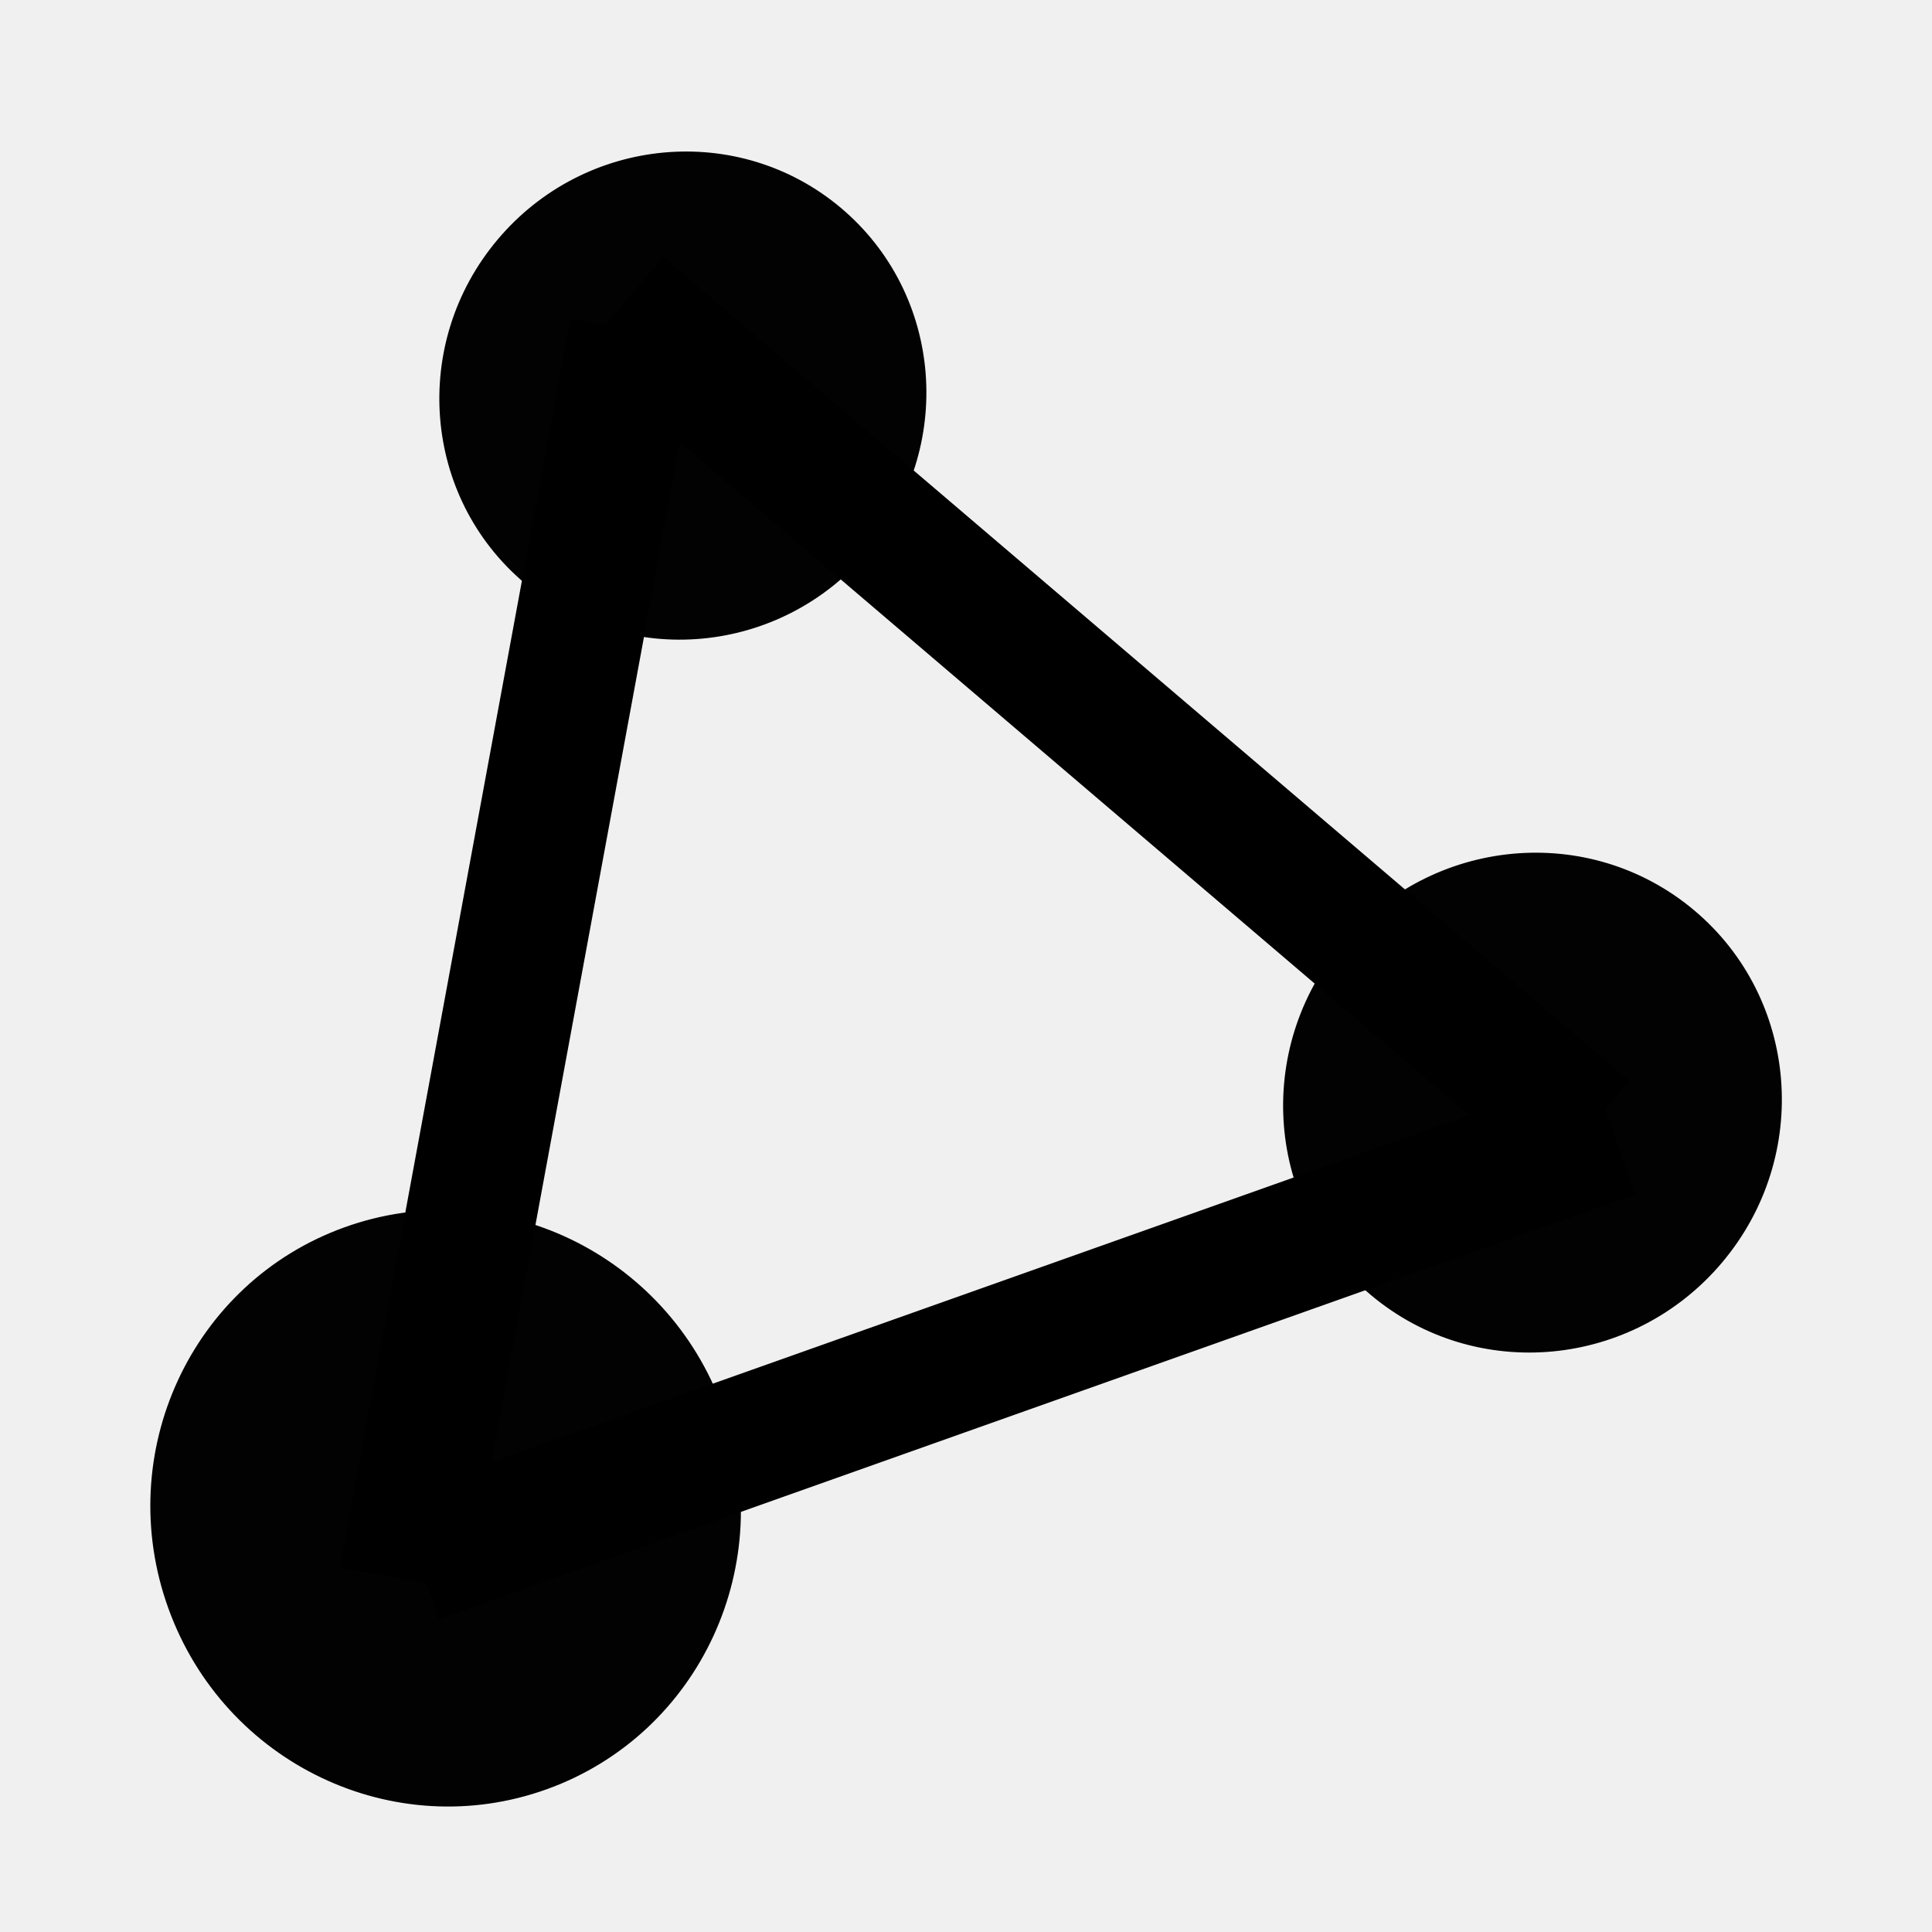
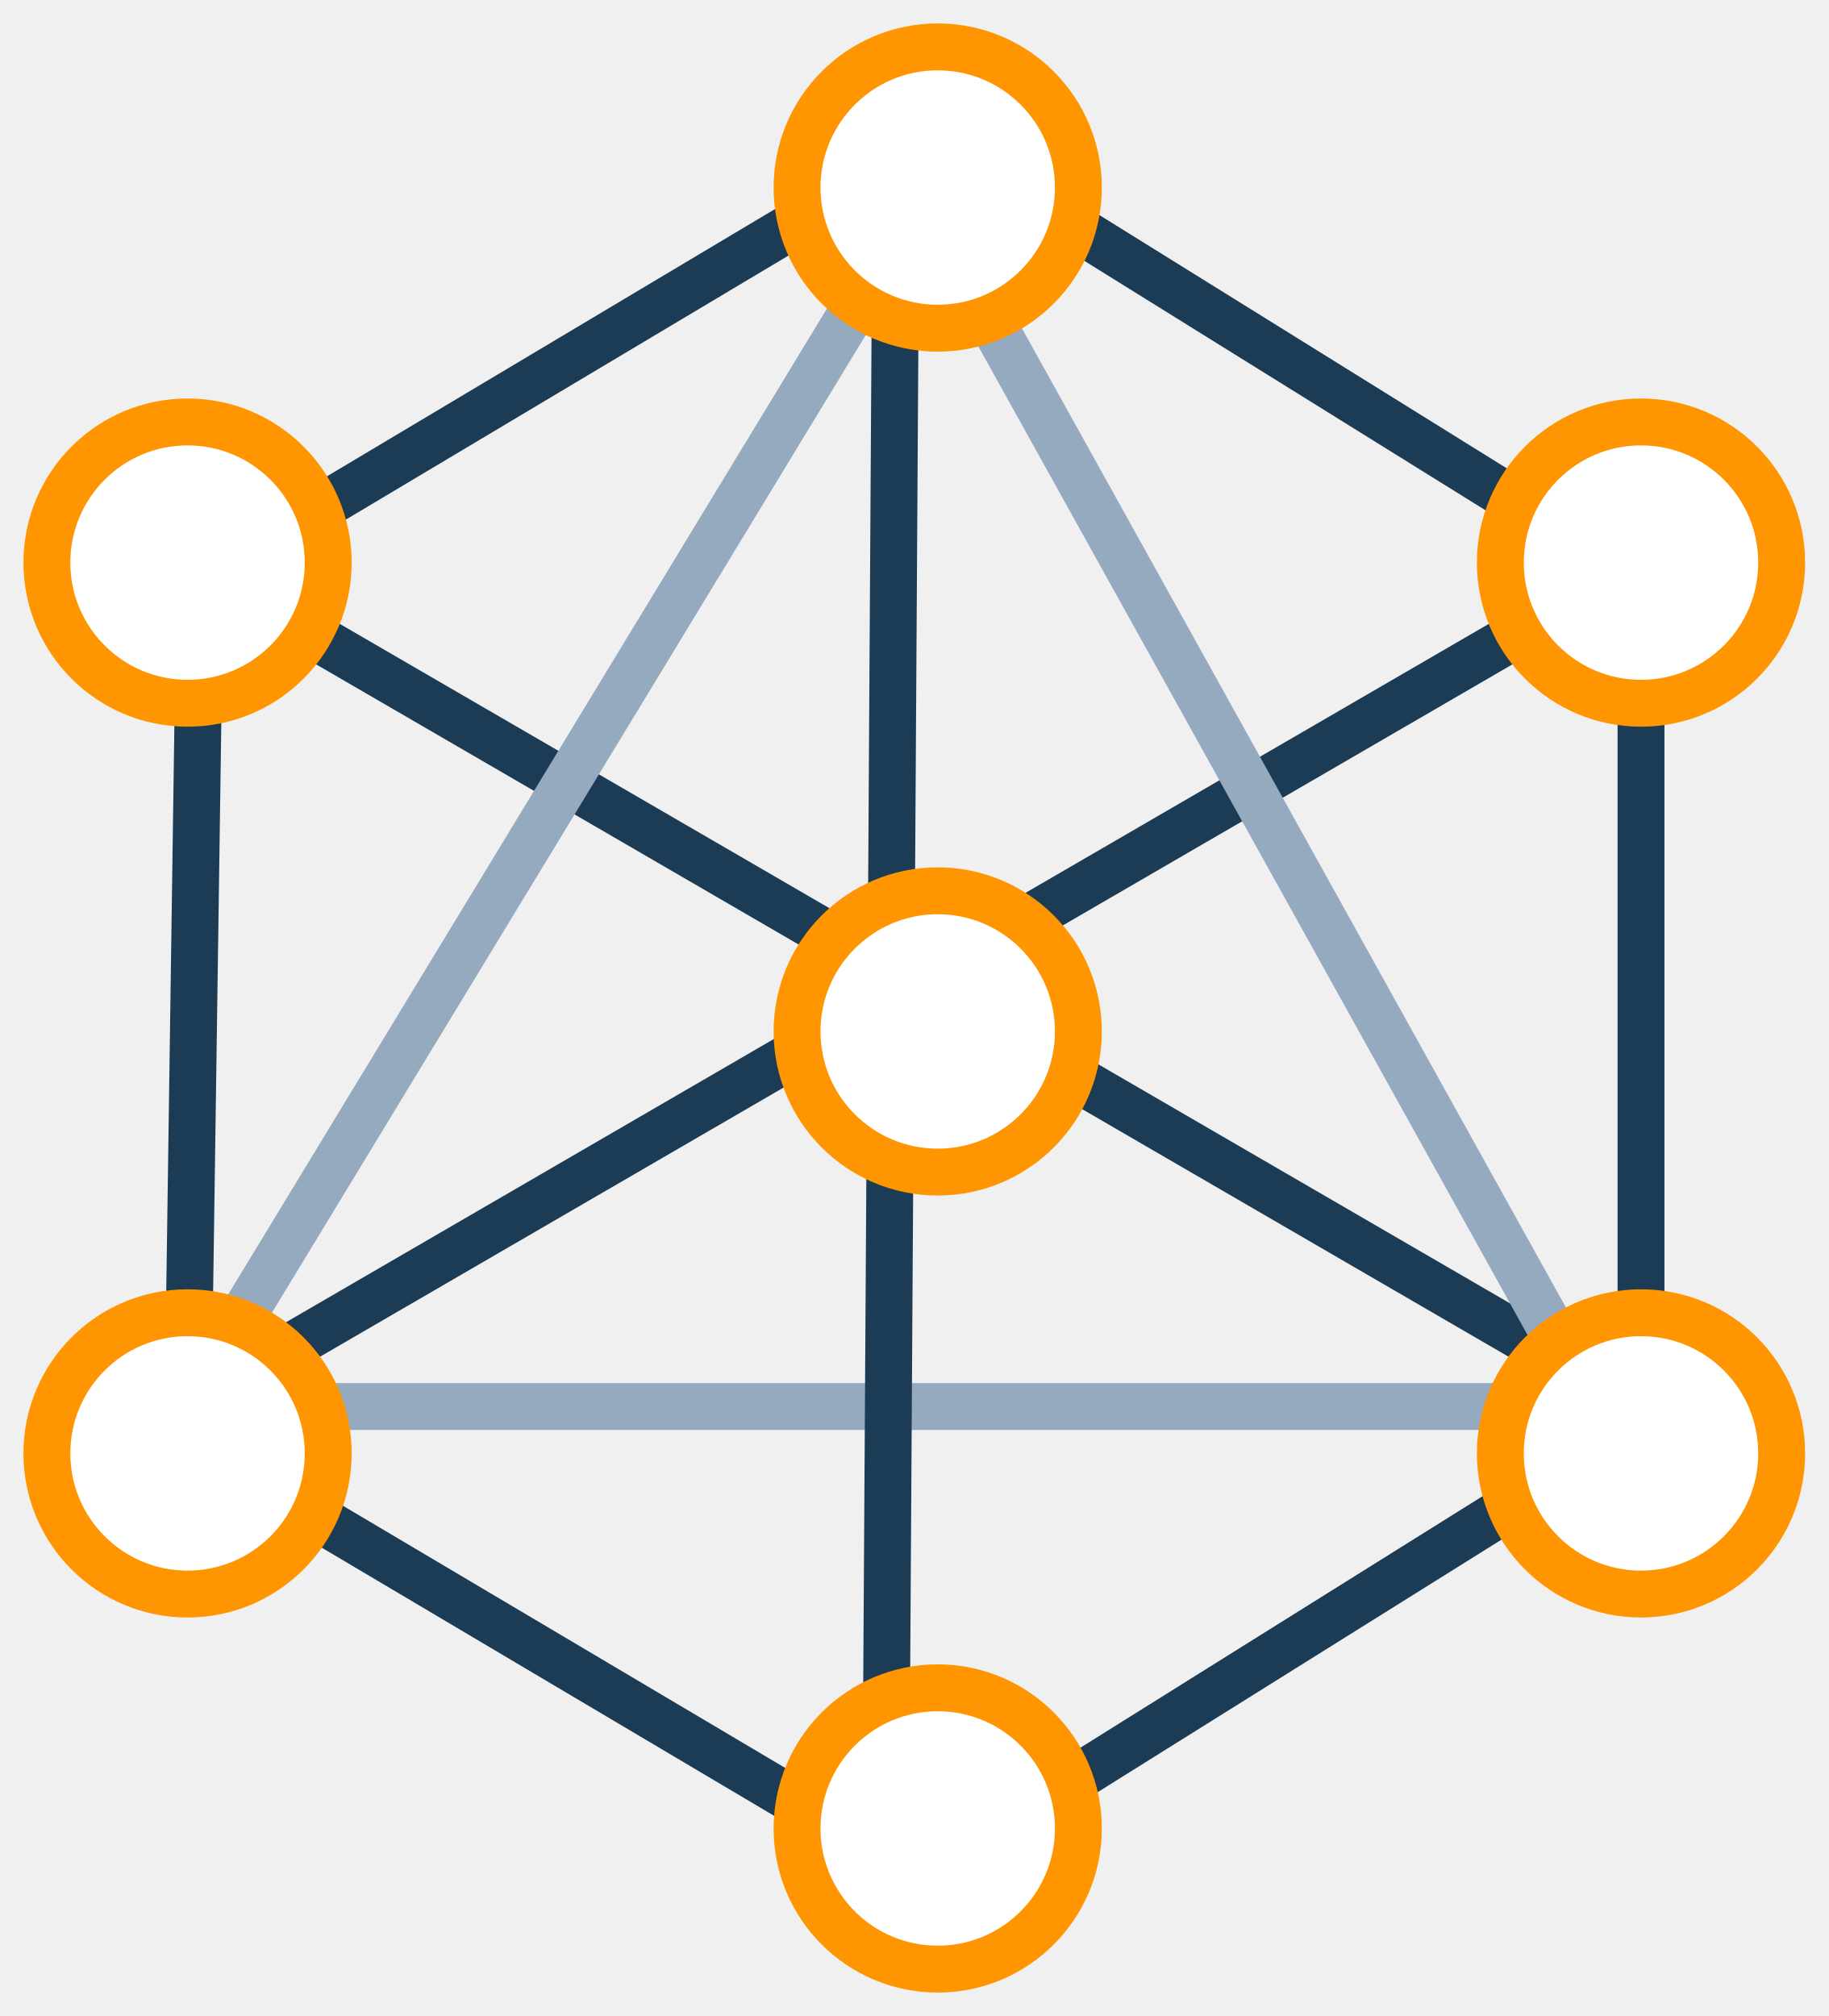
- <svg xmlns="http://www.w3.org/2000/svg" width="32" height="32">
-   <g transform="translate(0 -1020.362)">
-     <rect width="104.286" height="154.286" x="138.571" y="175.934" ry="8.201" opacity=".99" fill="#fff" />
-     <path d="M72.226 43.174a19.193 19.445 0 1 1-38.386 0 19.193 19.445 0 1 1 38.386 0z" transform="matrix(-.163 -.137 -.137 .163 39.942 1038.853)" opacity=".99" stroke="#000" stroke-width=".2" stroke-linecap="round" stroke-linejoin="round" stroke-miterlimit="0" />
-     <path transform="matrix(-.159 -.134 -.134 .159 25.528 1027.156)" d="M72.226 43.174a19.193 19.445 0 1 1-38.386 0 19.193 19.445 0 1 1 38.386 0z" opacity=".99" stroke="#000" stroke-width=".2" stroke-linecap="round" stroke-linejoin="round" stroke-miterlimit="0" />
-     <path d="M26.289 1039.085l-16.002-13.646" stroke="#000" stroke-width="2.157" fill="none" />
-     <path d="M72.226 43.174a19.193 19.445 0 1 1-38.386 0 19.193 19.445 0 1 1 38.386 0z" transform="matrix(.238 -.086 -.086 -.238 -1.528 1060.18)" opacity=".99" stroke="#000" stroke-width=".2" stroke-linecap="round" stroke-linejoin="round" stroke-miterlimit="0" />
-     <path d="M6.908 1046.163l19.819-7.035" stroke="#000" stroke-width="2.157" fill="none" />
-     <path d="M10.506 1025.838l-3.817 20.681" stroke="#000" stroke-width="2.157" fill="none" />
+ <svg xmlns="http://www.w3.org/2000/svg" width="39px" height="43px" viewBox="0 0 39 43" version="1.1">
+   <defs />
+   <g id="Support-bitcoin" stroke="none" stroke-width="1" fill="none" fill-rule="evenodd">
+     <g id="22.01.18-Bitcoin.org_Support-Bitcoin_Desktop-1200px--" transform="translate(-781, -676)">
+       <g id="//contenct" transform="translate(215, 637)">
+         <g id="box2" transform="translate(400, 0)">
+           <g id="Be-the-network-icon" transform="translate(155, 30)">
+             <g>
+               <rect id="Rectangle-2" x="0" y="0" width="60" height="60" />
+               <g id="Group-3" transform="translate(12, 10)">
+                 <path d="M3.76,11.644 L3.504,29.451 L18.625,38.415 L33.5,29.112 L33.5,11.636 L18.945,2.585 L3.76,11.644 Z M18.955,1.415 L34.5,11.08 L34.5,29.666 L18.639,39.585 L2.496,30.015 L2.768,11.072 L18.955,1.415 Z" id="Path-2" fill="#1C3C55" fill-rule="nonzero" />
+                 <path d="M3,11 L34,29" id="Path-4" stroke="#1C3C55" />
+                 <path d="M3,29 L34,11" id="Path-5" stroke="#1C3C55" />
+                 <path d="M3,29 L18.962,2.717" id="Path-6" stroke="#95AABF" />
+                 <path d="M18,2 L33,29" id="Path-7" stroke="#95AABF" />
+                 <path d="M33,29 L2,29" id="Path-8" stroke="#95AABF" />
+                 <path d="M17.886,39 L18.114,2" id="Path-9" stroke="#1C3C55" />
+                 <g id="Group" fill="#FFFFFF">
+                   <circle id="Oval" cx="19" cy="3" r="3" />
+                   <circle id="Oval-Copy" cx="34" cy="11" r="3" />
+                   <circle id="Oval-Copy-2" cx="19" cy="21" r="3" />
+                   <circle id="Oval-Copy-3" cx="3" cy="11" r="3" />
+                   <circle id="Oval-Copy-4" cx="3" cy="30" r="3" />
+                   <circle id="Oval-Copy-5" cx="19" cy="38" r="3" />
+                   <circle id="Oval-Copy-6" cx="34" cy="30" r="3" />
+                 </g>
+                 <circle id="Oval" stroke="#FF9500" cx="19" cy="3" r="3" />
+                 <circle id="Oval-Copy" stroke="#FF9500" cx="34" cy="11" r="3" />
+                 <circle id="Oval-Copy-2" stroke="#FF9500" cx="19" cy="21" r="3" />
+                 <circle id="Oval-Copy-3" stroke="#FF9500" cx="3" cy="11" r="3" />
+                 <circle id="Oval-Copy-4" stroke="#FF9500" cx="3" cy="30" r="3" />
+                 <circle id="Oval-Copy-5" stroke="#FF9500" cx="19" cy="38" r="3" />
+                 <circle id="Oval-Copy-6" stroke="#FF9500" cx="34" cy="30" r="3" />
+               </g>
+             </g>
+           </g>
+         </g>
+       </g>
+     </g>
  </g>
</svg>
